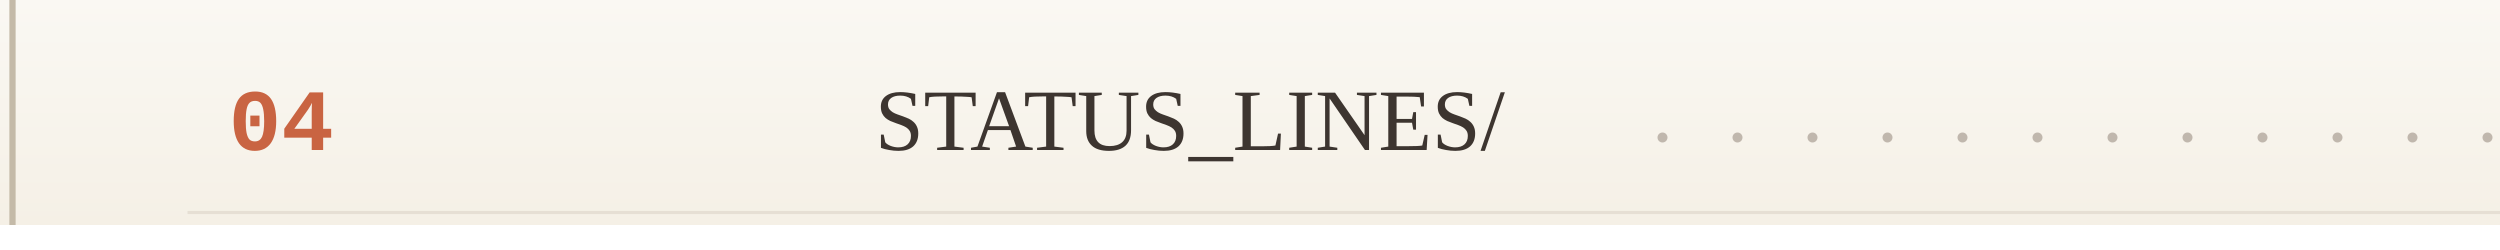
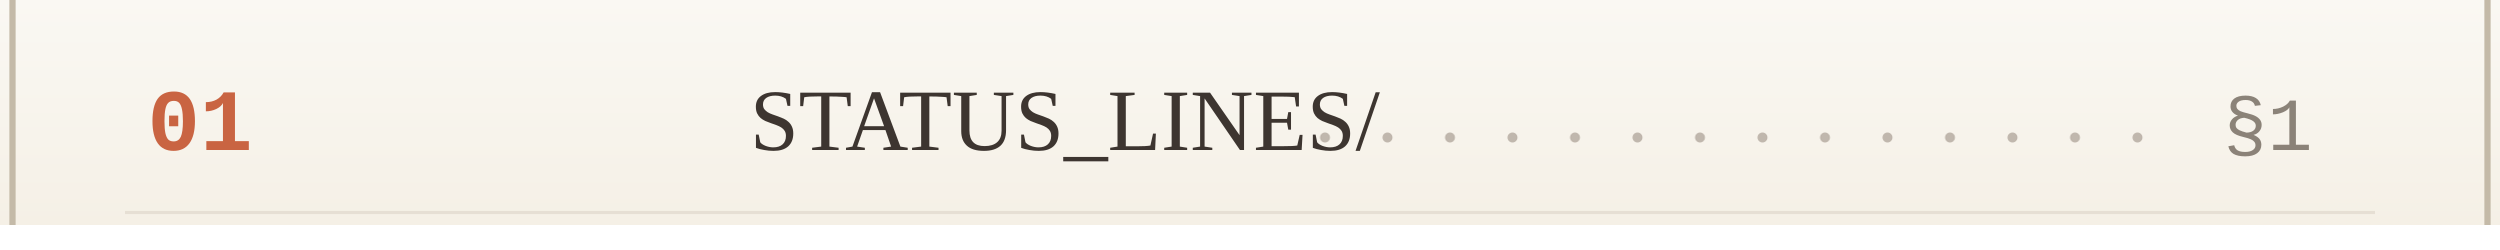
- <svg xmlns="http://www.w3.org/2000/svg" width="400" height="40" preserveAspectRatio="xMinYMid meet" viewBox="0 0 400 40">
+ <svg xmlns="http://www.w3.org/2000/svg" width="400" height="40" viewBox="0 0 400 40" preserveAspectRatio="xMinYMid meet">
  <defs>
    <linearGradient id="paperBg" x1="0%" y1="0%" x2="0%" y2="100%">
      <stop offset="0%" style="stop-color:#faf8f3" />
      <stop offset="100%" style="stop-color:#f5f0e6" />
    </linearGradient>
-     <pattern id="leaderDots" x="0" y="0" width="12" height="4" patternUnits="userSpaceOnUse">
+     <pattern id="leaderDots" x="0" y="0" width="10" height="4" patternUnits="userSpaceOnUse">
      <circle cx="2" cy="2" r="0.8" fill="#8a7b6f" opacity="0.5" />
    </pattern>
  </defs>
-   <rect width="850" height="36" fill="url(#paperBg)" />
+   <rect width="400" height="36" fill="url(#paperBg)" />
  <line x1="2" y1="0" x2="2" y2="36" stroke="#c4baa8" stroke-width="1" />
-   <line x1="848" y1="0" x2="848" y2="36" stroke="#c4baa8" stroke-width="1" />
-   <text x="45" y="24" font-family="'Courier New', Courier, monospace" font-size="14" font-weight="700" fill="#c96442" text-anchor="middle">
-     04
+   <line x1="398" y1="0" x2="398" y2="36" stroke="#c4baa8" stroke-width="1" />
+   <text x="32" y="24" font-family="'Courier New', Courier, monospace" font-size="14" font-weight="700" fill="#c96442" text-anchor="middle">
+     01
  </text>
-   <text x="140" y="24" font-family="Georgia, 'Times New Roman', serif" font-size="14" fill="#3d3530">
-     STATUS_LINES/</text>
-   <rect x="260" y="20" width="460" height="4" fill="url(#leaderDots)" />
-   <text x="760" y="24" font-family="'Courier New', Courier, monospace" font-size="12" fill="#5c5247" text-anchor="end" opacity="0.7">
-     §4
+   <text x="120" y="24" font-family="Georgia, 'Times New Roman', serif" font-size="14" fill="#3d3530">
+     STATUS_LINES/
  </text>
-   <line x1="30" y1="34" x2="820" y2="34" stroke="#c4baa8" stroke-width="0.5" opacity="0.3" />
-   <g opacity="0.2">
-     <rect x="-30" y="4" width="3" height="28" fill="#5c5247" rx="1.5">
-       <animate attributeName="x" values="-30;880;-30;-30" keyTimes="0;0.05;0.10;1" dur="16s" begin="0.8s" repeatCount="indefinite" calcMode="linear" />
-     </rect>
-     <rect x="-22" y="8" width="1.5" height="20" fill="#c96442" rx="1.25">
-       <animate attributeName="x" values="-22;888;-22;-22" keyTimes="0;0.05;0.10;1" dur="16s" begin="0.8s" repeatCount="indefinite" calcMode="linear" />
-     </rect>
-     <rect x="-16" y="6" width="1.2" height="24" fill="#8a7b6f" rx="0.6">
-       <animate attributeName="x" values="-16;894;-16;-16" keyTimes="0;0.05;0.10;1" dur="16s" begin="0.8s" repeatCount="indefinite" calcMode="linear" />
-     </rect>
-   </g>
+   <rect x="210" y="20" width="140" height="4" fill="url(#leaderDots)" />
+   <text x="370" y="24" font-family="'Courier New', Courier, monospace" font-size="12" fill="#5c5247" text-anchor="end" opacity="0.7">
+     §1
+   </text>
+   <line x1="20" y1="34" x2="380" y2="34" stroke="#c4baa8" stroke-width="0.5" opacity="0.3" />
</svg>
